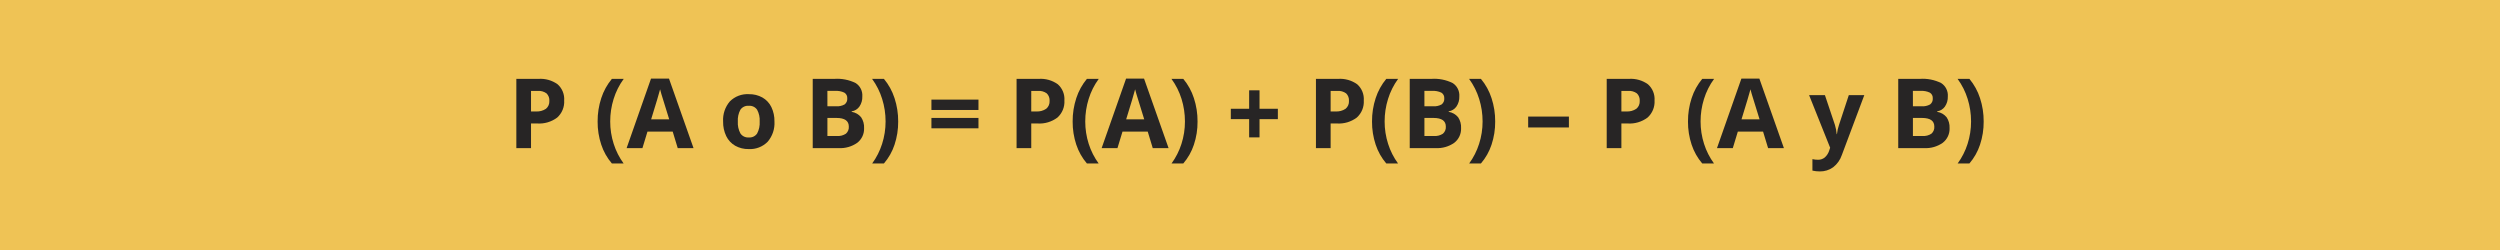
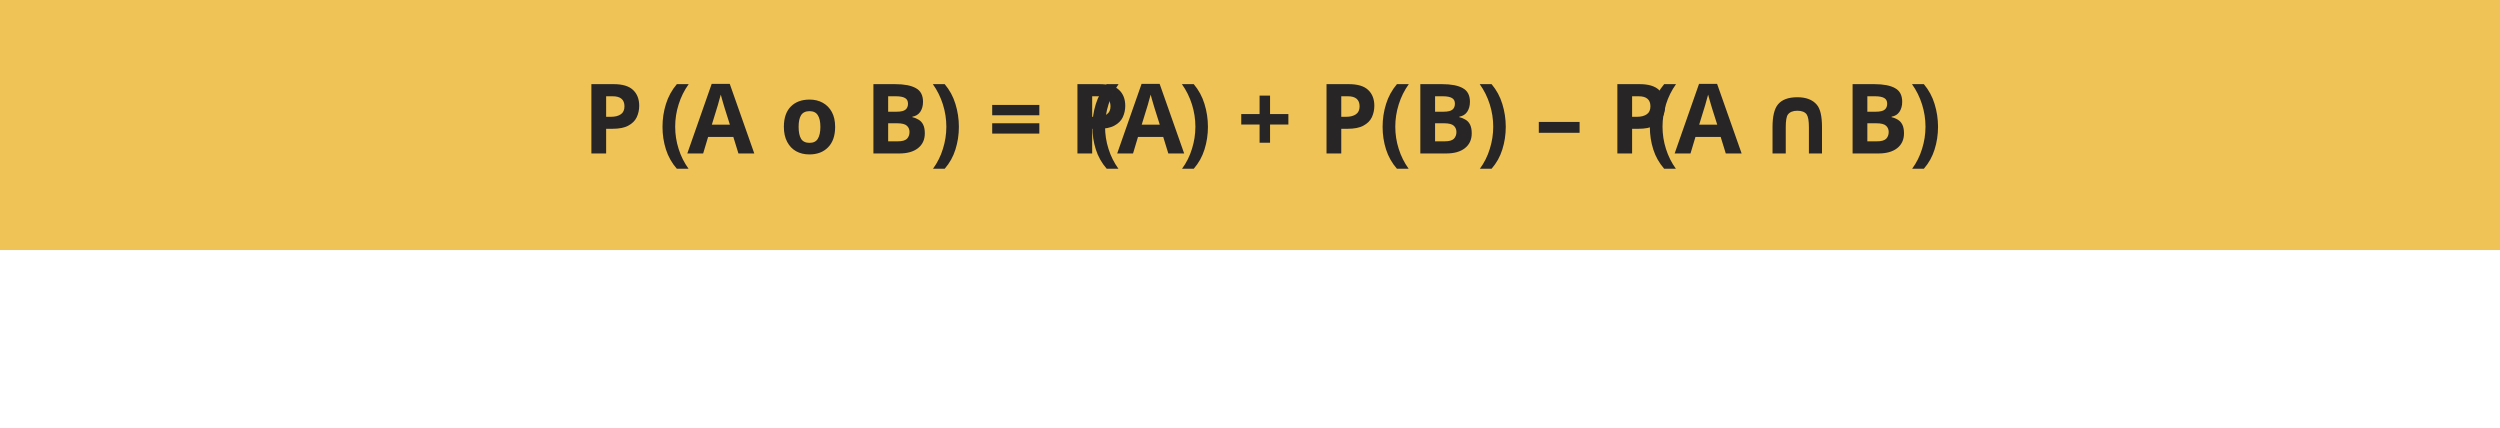
- <svg xmlns="http://www.w3.org/2000/svg" id="Grupo_14708" data-name="Grupo 14708" width="460.714" height="46.071" viewBox="0 0 460.714 46.071">
-   <rect id="Rectángulo_3718" data-name="Rectángulo 3718" width="460.714" height="46.071" fill="#efc355" />
-   <g id="Grupo_14707" data-name="Grupo 14707" transform="translate(95.153 14.48)">
-     <path id="Trazado_25907" data-name="Trazado 25907" d="M-441.772,1041.479a3.9,3.9,0,0,1-1.287,3.15,5.5,5.5,0,0,1-3.663,1.092h-1.161v4.539h-2.706V1037.5h4.076a5.423,5.423,0,0,1,3.532,1A3.639,3.639,0,0,1-441.772,1041.479Zm-6.111,2.025h.891a2.966,2.966,0,0,0,1.867-.494,1.729,1.729,0,0,0,.621-1.437,1.77,1.77,0,0,0-.52-1.4,2.437,2.437,0,0,0-1.629-.453h-1.23Z" transform="translate(450.589 -1037.445)" fill="#272525" />
-     <path id="Trazado_25908" data-name="Trazado 25908" d="M-441.372,1045.364a13.517,13.517,0,0,1,.676-4.331,10.762,10.762,0,0,1,1.95-3.533h2.184a12.514,12.514,0,0,0-1.861,3.7,13.846,13.846,0,0,0-.629,4.146,13.431,13.431,0,0,0,.642,4.135,12.614,12.614,0,0,0,1.828,3.608h-2.165a10.33,10.33,0,0,1-1.955-3.465A13.17,13.17,0,0,1-441.372,1045.364Z" transform="translate(456.352 -1037.445)" fill="#272525" />
-     <path id="Trazado_25909" data-name="Trazado 25909" d="M-428.666,1050.281l-.925-3.037h-4.653l-.925,3.037h-2.916l4.5-12.816h3.309l4.523,12.816Zm-1.572-5.307q-1.28-4.133-1.445-4.671c-.107-.361-.184-.647-.231-.857q-.285,1.119-1.65,5.528Z" transform="translate(458.408 -1037.466)" fill="#272525" />
-     <path id="Trazado_25910" data-name="Trazado 25910" d="M-417.68,1044.28a5.241,5.241,0,0,1-1.258,3.727,4.558,4.558,0,0,1-3.5,1.346,4.9,4.9,0,0,1-2.48-.616,4.1,4.1,0,0,1-1.648-1.768,5.925,5.925,0,0,1-.577-2.688,5.223,5.223,0,0,1,1.248-3.72,4.59,4.59,0,0,1,3.511-1.326,4.937,4.937,0,0,1,2.479.611,4.074,4.074,0,0,1,1.65,1.755A5.893,5.893,0,0,1-417.68,1044.28Zm-6.75,0a4.1,4.1,0,0,0,.476,2.191,1.706,1.706,0,0,0,1.549.741,1.678,1.678,0,0,0,1.534-.736,4.166,4.166,0,0,0,.466-2.2,4.032,4.032,0,0,0-.471-2.173,1.7,1.7,0,0,0-1.544-.726,1.7,1.7,0,0,0-1.538.722A4.033,4.033,0,0,0-424.43,1044.28Z" transform="translate(465.249 -1036.361)" fill="#272525" />
-     <path id="Trazado_25911" data-name="Trazado 25911" d="M-416.982,1037.5h3.972a7.658,7.658,0,0,1,3.943.772,2.691,2.691,0,0,1,1.224,2.457,3.085,3.085,0,0,1-.536,1.876,2.137,2.137,0,0,1-1.427.882v.088a2.807,2.807,0,0,1,1.752,1.012,3.307,3.307,0,0,1,.536,1.973,3.253,3.253,0,0,1-1.263,2.724,5.461,5.461,0,0,1-3.426.977h-4.775Zm2.706,5.053h1.572a2.874,2.874,0,0,0,1.594-.34,1.272,1.272,0,0,0,.492-1.126,1.123,1.123,0,0,0-.538-1.052,3.435,3.435,0,0,0-1.7-.319h-1.424Zm0,2.147v3.327h1.763a2.629,2.629,0,0,0,1.651-.427,1.579,1.579,0,0,0,.531-1.31q0-1.59-2.269-1.59Z" transform="translate(471.603 -1037.445)" fill="#272525" />
-     <path id="Trazado_25912" data-name="Trazado 25912" d="M-405.442,1045.364a13.159,13.159,0,0,1-.676,4.276,10.188,10.188,0,0,1-1.952,3.449h-2.165a12.581,12.581,0,0,0,1.825-3.6,13.417,13.417,0,0,0,.645-4.143,13.847,13.847,0,0,0-.629-4.146,12.544,12.544,0,0,0-1.858-3.7h2.181a10.682,10.682,0,0,1,1.955,3.548A13.57,13.57,0,0,1-405.442,1045.364Z" transform="translate(475.812 -1037.445)" fill="#272525" />
-     <path id="Trazado_25913" data-name="Trazado 25913" d="M-403.523,1041.762v-1.911h8.669v1.911Zm0,3.379v-1.913h8.669v1.913Z" transform="translate(480.019 -1035.975)" fill="#272525" />
-     <path id="Trazado_25914" data-name="Trazado 25914" d="M-385.053,1041.479a3.9,3.9,0,0,1-1.287,3.15,5.5,5.5,0,0,1-3.663,1.092h-1.16v4.539h-2.706V1037.5h4.076a5.419,5.419,0,0,1,3.53,1A3.64,3.64,0,0,1-385.053,1041.479Zm-6.111,2.025h.891a2.969,2.969,0,0,0,1.868-.494,1.729,1.729,0,0,0,.621-1.437,1.776,1.776,0,0,0-.52-1.4,2.437,2.437,0,0,0-1.629-.453h-1.23Z" transform="translate(486.055 -1037.445)" fill="#272525" />
-     <path id="Trazado_25915" data-name="Trazado 25915" d="M-387.511,1045.364a13.563,13.563,0,0,1,.676-4.331,10.762,10.762,0,0,1,1.95-3.533h2.184a12.473,12.473,0,0,0-1.859,3.7,13.848,13.848,0,0,0-.629,4.146,13.479,13.479,0,0,0,.64,4.135,12.611,12.611,0,0,0,1.828,3.608h-2.165a10.357,10.357,0,0,1-1.955-3.465A13.212,13.212,0,0,1-387.511,1045.364Z" transform="translate(490.032 -1037.445)" fill="#272525" />
-     <path id="Trazado_25916" data-name="Trazado 25916" d="M-374.805,1050.281l-.923-3.037h-4.653l-.926,3.037h-2.916l4.505-12.816h3.307l4.523,12.816Zm-1.572-5.307q-1.28-4.133-1.443-4.671c-.109-.361-.185-.647-.232-.857q-.285,1.119-1.65,5.528Z" transform="translate(492.087 -1037.466)" fill="#272525" />
-     <path id="Trazado_25917" data-name="Trazado 25917" d="M-371.5,1045.364a13.116,13.116,0,0,1-.676,4.276,10.19,10.19,0,0,1-1.952,3.449h-2.165a12.582,12.582,0,0,0,1.825-3.6,13.368,13.368,0,0,0,.645-4.143,13.844,13.844,0,0,0-.627-4.146,12.587,12.587,0,0,0-1.859-3.7h2.181a10.655,10.655,0,0,1,1.955,3.548A13.57,13.57,0,0,1-371.5,1045.364Z" transform="translate(497.038 -1037.445)" fill="#272525" />
-     <path id="Trazado_25918" data-name="Trazado 25918" d="M-366.2,1044.109h-3.377V1042.2h3.377v-3.4h1.913v3.4h3.379v1.913h-3.379v3.36H-366.2Z" transform="translate(501.246 -1036.636)" fill="#272525" />
-     <path id="Trazado_25919" data-name="Trazado 25919" d="M-351.108,1041.479a3.9,3.9,0,0,1-1.287,3.15,5.5,5.5,0,0,1-3.663,1.092h-1.16v4.539h-2.706V1037.5h4.076a5.424,5.424,0,0,1,3.532,1A3.639,3.639,0,0,1-351.108,1041.479Zm-6.111,2.025h.891a2.966,2.966,0,0,0,1.867-.494,1.729,1.729,0,0,0,.621-1.437,1.77,1.77,0,0,0-.52-1.4,2.437,2.437,0,0,0-1.629-.453h-1.23Z" transform="translate(507.281 -1037.445)" fill="#272525" />
-     <path id="Trazado_25920" data-name="Trazado 25920" d="M-353.566,1045.364a13.562,13.562,0,0,1,.676-4.331,10.765,10.765,0,0,1,1.952-3.533h2.183a12.55,12.55,0,0,0-1.859,3.7,13.848,13.848,0,0,0-.629,4.146,13.431,13.431,0,0,0,.642,4.135,12.532,12.532,0,0,0,1.828,3.608h-2.165a10.3,10.3,0,0,1-1.955-3.465A13.17,13.17,0,0,1-353.566,1045.364Z" transform="translate(511.257 -1037.445)" fill="#272525" />
-     <path id="Trazado_25921" data-name="Trazado 25921" d="M-349.29,1037.5h3.971a7.659,7.659,0,0,1,3.943.772,2.689,2.689,0,0,1,1.225,2.457,3.1,3.1,0,0,1-.536,1.876,2.144,2.144,0,0,1-1.427.882v.088a2.8,2.8,0,0,1,1.75,1.012,3.3,3.3,0,0,1,.536,1.973,3.256,3.256,0,0,1-1.261,2.724,5.469,5.469,0,0,1-3.428.977h-4.774Zm2.706,5.053h1.572a2.868,2.868,0,0,0,1.593-.34,1.273,1.273,0,0,0,.494-1.126,1.126,1.126,0,0,0-.538-1.052,3.443,3.443,0,0,0-1.7-.319h-1.424Zm0,2.147v3.327h1.763a2.62,2.62,0,0,0,1.65-.427,1.58,1.58,0,0,0,.533-1.31q0-1.59-2.271-1.59Z" transform="translate(513.931 -1037.445)" fill="#272525" />
-     <path id="Trazado_25922" data-name="Trazado 25922" d="M-337.751,1045.364a13.117,13.117,0,0,1-.676,4.276,10.163,10.163,0,0,1-1.952,3.449h-2.165a12.582,12.582,0,0,0,1.825-3.6,13.369,13.369,0,0,0,.647-4.143,13.846,13.846,0,0,0-.629-4.146,12.589,12.589,0,0,0-1.859-3.7h2.181a10.654,10.654,0,0,1,1.955,3.548A13.523,13.523,0,0,1-337.751,1045.364Z" transform="translate(518.139 -1037.445)" fill="#272525" />
-     <path id="Trazado_25923" data-name="Trazado 25923" d="M-335.862,1043.781v-2.007h7.507v2.007Z" transform="translate(522.328 -1034.772)" fill="#272525" />
-     <path id="Trazado_25924" data-name="Trazado 25924" d="M-318.14,1041.479a3.9,3.9,0,0,1-1.287,3.15,5.5,5.5,0,0,1-3.663,1.092h-1.16v4.539h-2.706V1037.5h4.076a5.419,5.419,0,0,1,3.53,1A3.635,3.635,0,0,1-318.14,1041.479Zm-6.111,2.025h.891a2.969,2.969,0,0,0,1.867-.494,1.729,1.729,0,0,0,.621-1.437,1.771,1.771,0,0,0-.52-1.4,2.437,2.437,0,0,0-1.629-.453h-1.23Z" transform="translate(527.896 -1037.445)" fill="#272525" />
-     <path id="Trazado_25925" data-name="Trazado 25925" d="M-317.74,1045.364a13.519,13.519,0,0,1,.676-4.331,10.733,10.733,0,0,1,1.95-3.533h2.184a12.514,12.514,0,0,0-1.861,3.7,13.845,13.845,0,0,0-.629,4.146,13.431,13.431,0,0,0,.642,4.135,12.611,12.611,0,0,0,1.828,3.608h-2.165a10.3,10.3,0,0,1-1.955-3.465A13.169,13.169,0,0,1-317.74,1045.364Z" transform="translate(533.659 -1037.445)" fill="#272525" />
-     <path id="Trazado_25926" data-name="Trazado 25926" d="M-305.034,1050.281l-.925-3.037h-4.653l-.925,3.037h-2.916l4.5-12.816h3.308l4.525,12.816Zm-1.572-5.307q-1.282-4.133-1.445-4.671c-.107-.361-.184-.647-.231-.857q-.288,1.119-1.65,5.528Z" transform="translate(535.715 -1037.466)" fill="#272525" />
-     <path id="Trazado_25927" data-name="Trazado 25927" d="M-304.007,1039.346h2.916l1.843,5.49a7.826,7.826,0,0,1,.322,1.693h.052a7.432,7.432,0,0,1,.375-1.693l1.807-5.49h2.856l-4.13,11.008a4.774,4.774,0,0,1-1.619,2.287,4.086,4.086,0,0,1-2.457.76,6.166,6.166,0,0,1-1.354-.15v-2.113a4.522,4.522,0,0,0,1.048.114,1.889,1.889,0,0,0,1.234-.431,2.805,2.805,0,0,0,.826-1.307l.158-.48Z" transform="translate(542.246 -1036.29)" fill="#272525" />
-     <path id="Trazado_25928" data-name="Trazado 25928" d="M-293.9,1037.5h3.971a7.659,7.659,0,0,1,3.943.772,2.689,2.689,0,0,1,1.225,2.457,3.1,3.1,0,0,1-.536,1.876,2.144,2.144,0,0,1-1.427.882v.088a2.8,2.8,0,0,1,1.75,1.012,3.307,3.307,0,0,1,.536,1.973,3.253,3.253,0,0,1-1.263,2.724,5.461,5.461,0,0,1-3.426.977H-293.9Zm2.706,5.053h1.57a2.871,2.871,0,0,0,1.594-.34,1.273,1.273,0,0,0,.494-1.126,1.124,1.124,0,0,0-.54-1.052,3.432,3.432,0,0,0-1.7-.319H-291.2Zm0,2.147v3.327h1.763a2.623,2.623,0,0,0,1.65-.427,1.579,1.579,0,0,0,.531-1.31q0-1.59-2.269-1.59Z" transform="translate(548.564 -1037.445)" fill="#272525" />
-     <path id="Trazado_25929" data-name="Trazado 25929" d="M-282.364,1045.364a13.16,13.16,0,0,1-.676,4.276,10.19,10.19,0,0,1-1.952,3.449h-2.165a12.581,12.581,0,0,0,1.825-3.6,13.417,13.417,0,0,0,.645-4.143,13.9,13.9,0,0,0-.627-4.146,12.589,12.589,0,0,0-1.859-3.7h2.181a10.655,10.655,0,0,1,1.955,3.548A13.569,13.569,0,0,1-282.364,1045.364Z" transform="translate(552.773 -1037.445)" fill="#272525" />
+ <svg xmlns="http://www.w3.org/2000/svg" viewBox="0 0 283.46 48.49">
+   <defs>
+     <style>.cls-1{fill:#efc355;}.cls-2{font-size:11px;fill:#272525;font-family:MyriadPro-Bold, Myriad Pro;font-weight:700;}.cls-3{letter-spacing:-0.02em;}.cls-4{letter-spacing:-0.02em;}.cls-5{font-family:MdSymbol-Bold, MdSymbol;}</style>
+   </defs>
+   <g id="Capa_2" data-name="Capa 2">
+     <g id="Layer_1" data-name="Layer 1">
+       <rect class="cls-1" width="283.46" height="28.35" />
+       <text class="cls-2" transform="translate(66.07 17.4)">P <tspan class="cls-3" x="8.61" y="0">(</tspan>
+         <tspan x="11.86" y="0">A o B) = P</tspan>
+         <tspan class="cls-3" x="57.35" y="0">(</tspan>
+         <tspan class="cls-4" x="60.6" y="0">A</tspan>
+         <tspan x="67.61" y="0">) + P(B) – P </tspan>
+         <tspan class="cls-3" x="120.56" y="0">(</tspan>
+         <tspan x="123.81" y="0">A </tspan>
+         <tspan class="cls-5" x="133.25" y="0">∩</tspan>
+         <tspan x="140.14" y="0" xml:space="preserve"> B)</tspan>
+       </text>
+     </g>
  </g>
</svg>
